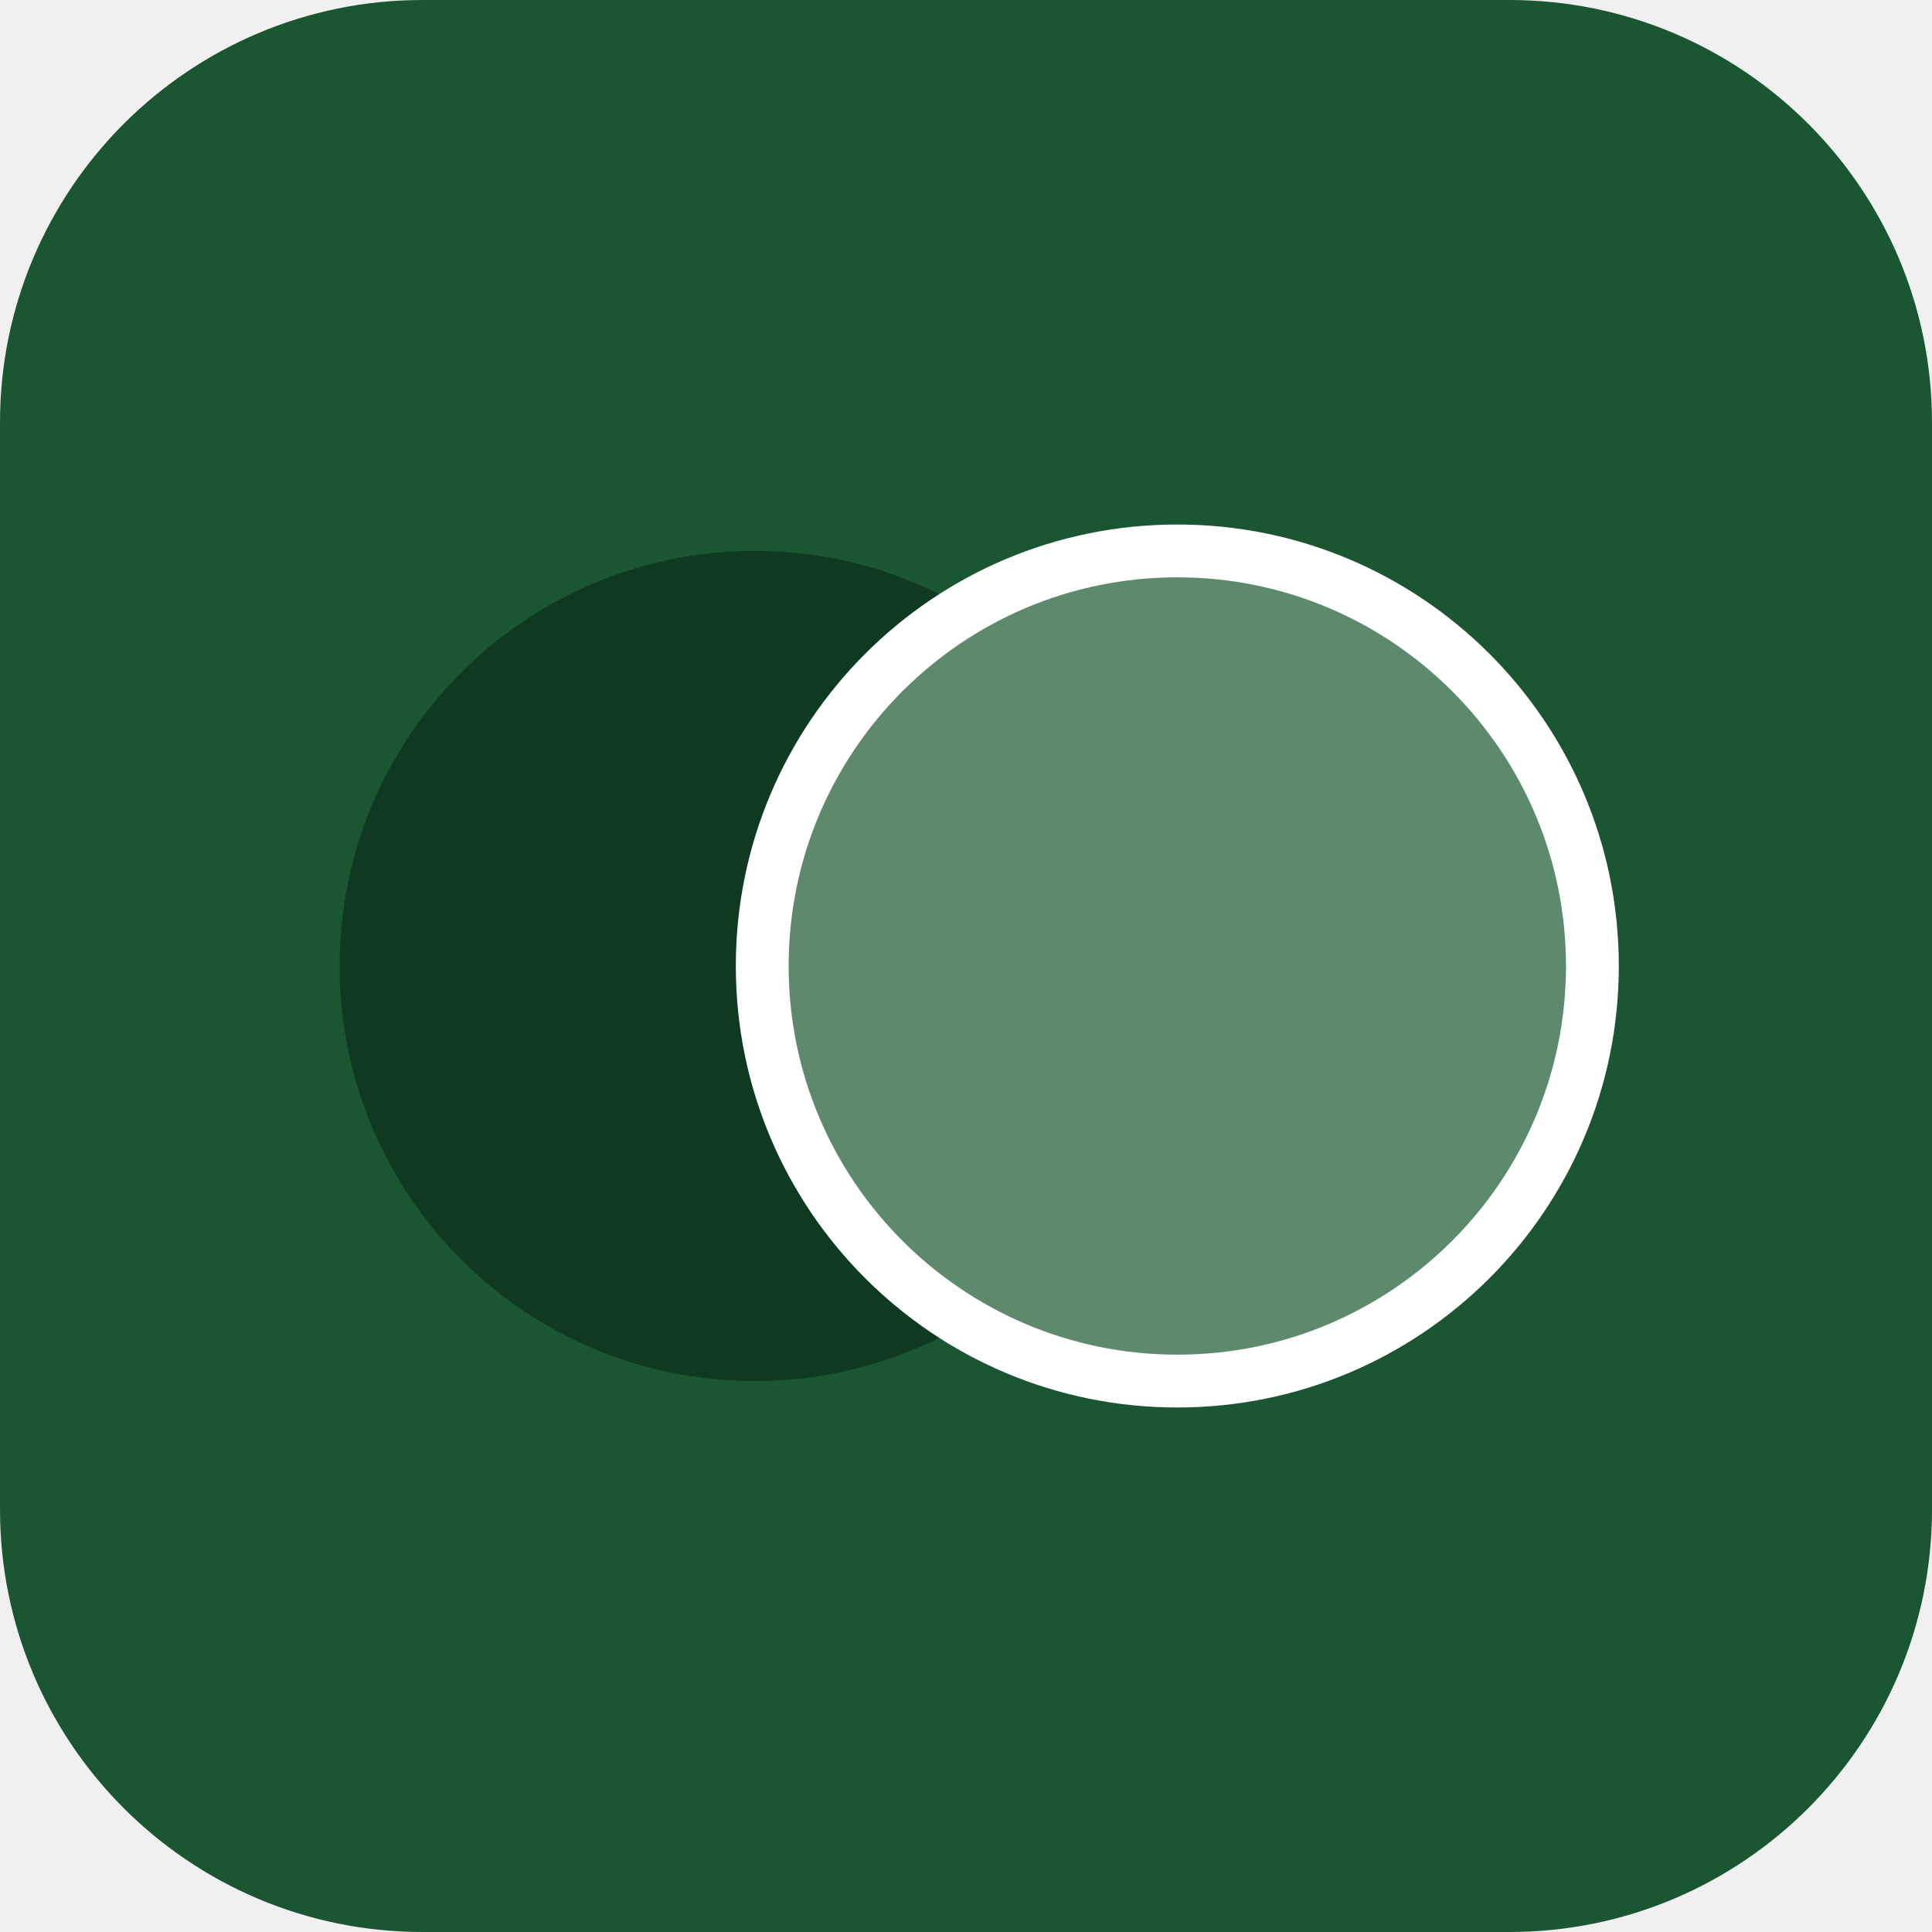
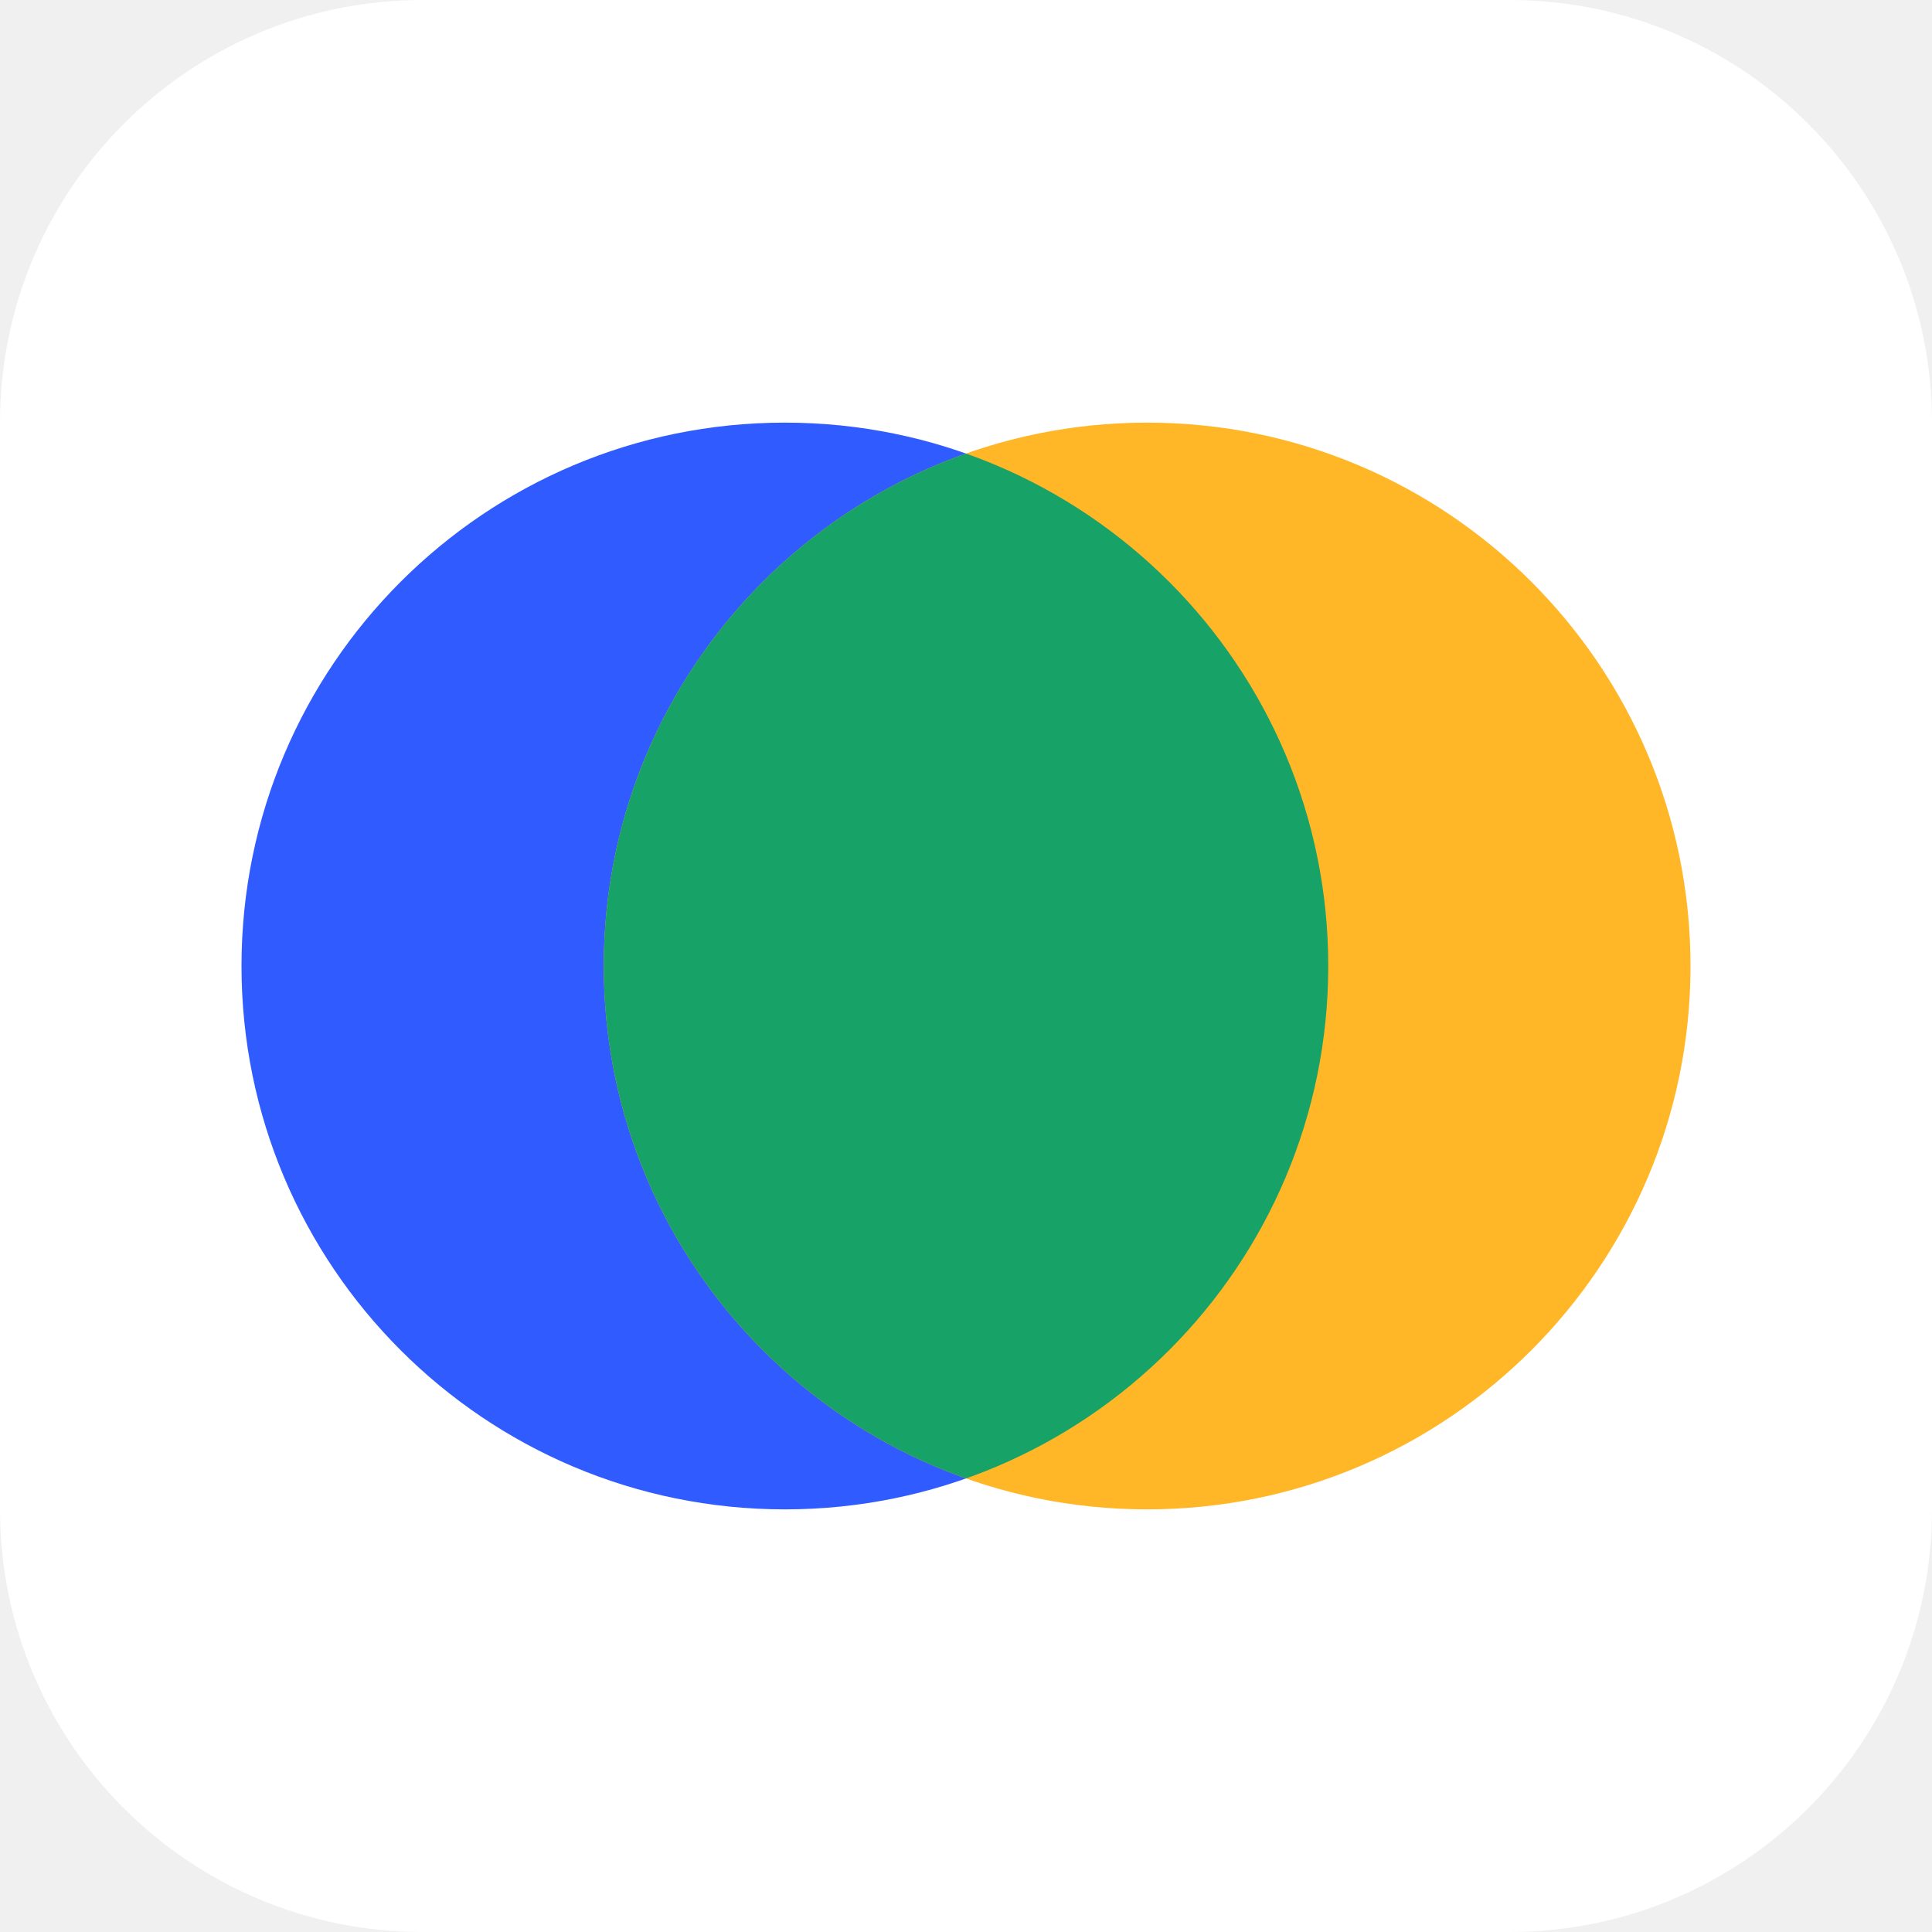
- <svg xmlns="http://www.w3.org/2000/svg" viewBox="0 0 512 512">
-   <rect width="512" height="512" rx="112" fill="#1A5632" />
-   <circle cx="200" cy="256" r="110" fill="#0f3a21" />
-   <circle cx="312" cy="256" r="110" fill="#5d8a6c" stroke="#ffffff" stroke-width="14" />
+ <svg xmlns="http://www.w3.org/2000/svg" viewBox="0 0 64 64">
+   <defs>
+     <clipPath id="c">
+       <circle cx="38" cy="32" r="18" />
+     </clipPath>
+   </defs>
+   <rect width="64" height="64" rx="14" fill="#fff" />
+   <circle cx="26" cy="32" r="18" fill="#2F5BFF" />
+   <circle cx="38" cy="32" r="18" fill="#FFB627" />
+   <circle cx="26" cy="32" r="18" fill="#17A267" clip-path="url(#c)" />
</svg>
